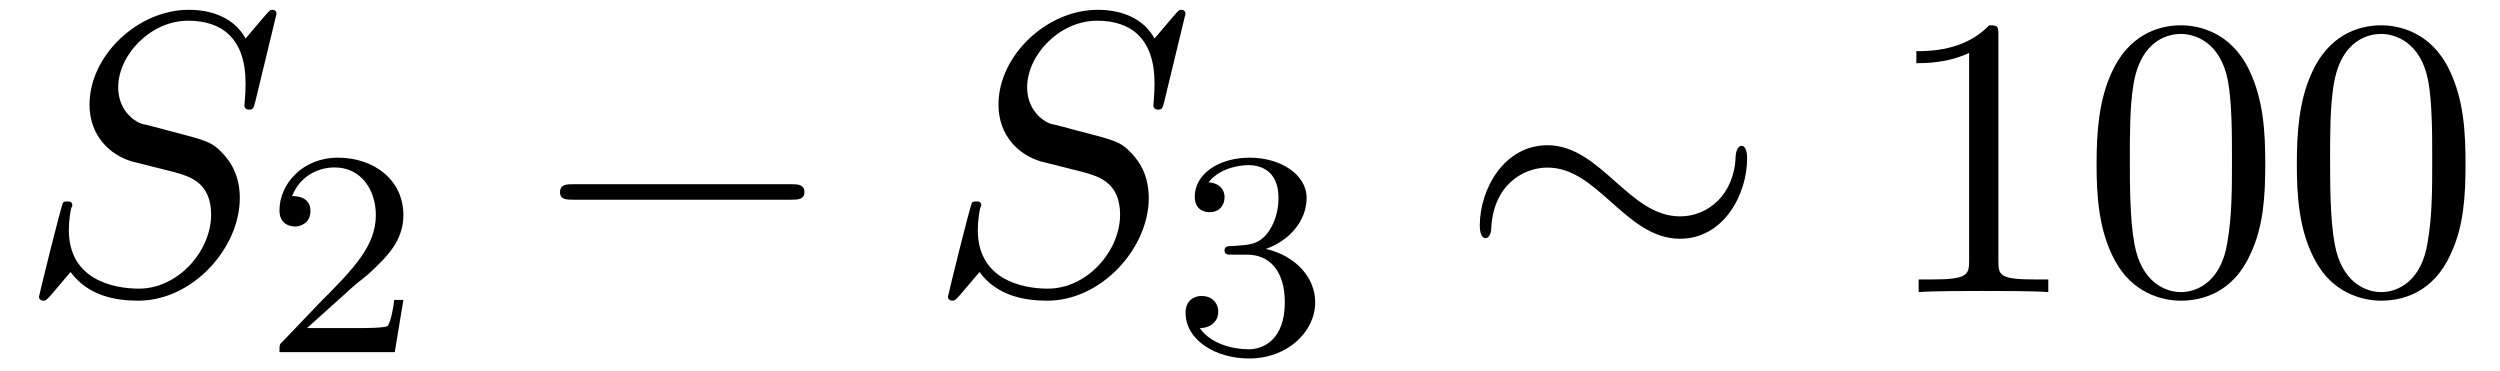
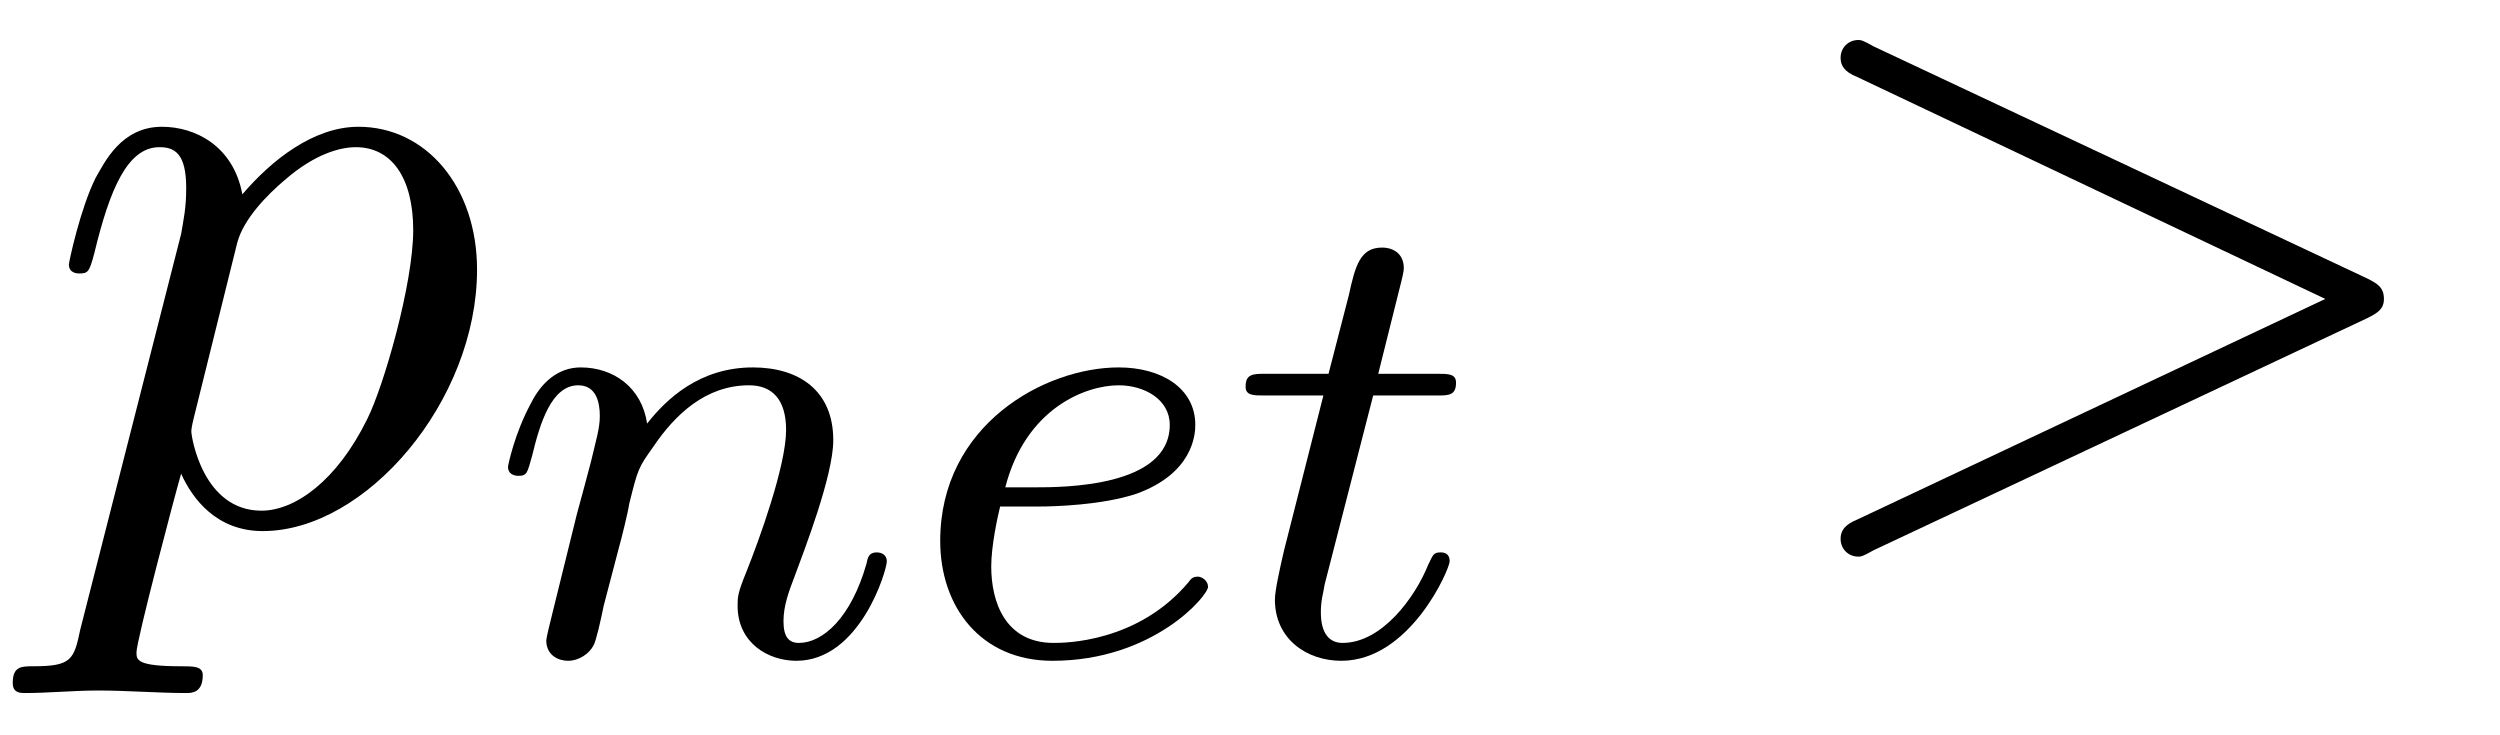
- <svg xmlns="http://www.w3.org/2000/svg" xmlns:xlink="http://www.w3.org/1999/xlink" viewBox="0 0 68.086 10.091" version="1.2">
+ <svg xmlns="http://www.w3.org/2000/svg" xmlns:xlink="http://www.w3.org/1999/xlink" viewBox="0 0 30.626 9.002" version="1.2">
  <defs>
    <g>
      <symbol overflow="visible" id="glyph0-0">
        <path style="stroke:none;" d="" />
      </symbol>
      <symbol overflow="visible" id="glyph0-1">
-         <path style="stroke:none;" d="M 7.031 -7.578 C 7.031 -7.609 7.016 -7.688 6.922 -7.688 C 6.859 -7.688 6.844 -7.672 6.719 -7.531 L 6.188 -6.906 C 5.906 -7.422 5.344 -7.688 4.641 -7.688 C 3.25 -7.688 1.938 -6.438 1.938 -5.109 C 1.938 -4.234 2.516 -3.734 3.078 -3.562 L 4.25 -3.266 C 4.641 -3.156 5.25 -3 5.25 -2.109 C 5.25 -1.125 4.359 -0.094 3.281 -0.094 C 2.578 -0.094 1.375 -0.344 1.375 -1.688 C 1.375 -1.953 1.422 -2.219 1.438 -2.281 C 1.453 -2.328 1.469 -2.328 1.469 -2.359 C 1.469 -2.469 1.391 -2.469 1.328 -2.469 C 1.281 -2.469 1.25 -2.469 1.219 -2.438 C 1.172 -2.391 0.562 0.094 0.562 0.125 C 0.562 0.203 0.625 0.234 0.688 0.234 C 0.734 0.234 0.75 0.234 0.891 0.078 L 1.422 -0.547 C 1.891 0.094 2.625 0.234 3.266 0.234 C 4.75 0.234 6.031 -1.203 6.031 -2.562 C 6.031 -3.312 5.656 -3.688 5.5 -3.844 C 5.25 -4.094 5.078 -4.141 4.109 -4.391 C 3.875 -4.453 3.484 -4.562 3.375 -4.578 C 3.094 -4.672 2.719 -5 2.719 -5.578 C 2.719 -6.453 3.594 -7.391 4.625 -7.391 C 5.531 -7.391 6.188 -6.922 6.188 -5.688 C 6.188 -5.344 6.156 -5.141 6.156 -5.078 C 6.156 -5.078 6.156 -4.969 6.281 -4.969 C 6.391 -4.969 6.406 -5 6.453 -5.188 Z M 7.031 -7.578 " />
+         <path style="stroke:none;" d="M 0.484 1.328 C 0.406 1.703 0.375 1.781 -0.094 1.781 C -0.234 1.781 -0.344 1.781 -0.344 1.984 C -0.344 2.078 -0.297 2.109 -0.203 2.109 C 0.094 2.109 0.406 2.078 0.703 2.078 C 1.062 2.078 1.438 2.109 1.781 2.109 C 1.844 2.109 1.984 2.109 1.984 1.891 C 1.984 1.781 1.875 1.781 1.719 1.781 C 1.172 1.781 1.172 1.703 1.172 1.609 C 1.172 1.469 1.641 -0.312 1.719 -0.578 C 1.859 -0.266 2.156 0.125 2.719 0.125 C 3.984 0.125 5.344 -1.469 5.344 -3.078 C 5.344 -4.094 4.719 -4.828 3.891 -4.828 C 3.344 -4.828 2.828 -4.422 2.469 -4 C 2.359 -4.594 1.891 -4.828 1.484 -4.828 C 0.984 -4.828 0.781 -4.391 0.672 -4.203 C 0.484 -3.828 0.344 -3.172 0.344 -3.141 C 0.344 -3.031 0.453 -3.031 0.469 -3.031 C 0.578 -3.031 0.594 -3.047 0.656 -3.281 C 0.844 -4.062 1.062 -4.578 1.453 -4.578 C 1.641 -4.578 1.781 -4.5 1.781 -4.078 C 1.781 -3.828 1.75 -3.703 1.719 -3.516 Z M 2.406 -3.406 C 2.484 -3.703 2.781 -4 2.984 -4.172 C 3.359 -4.5 3.672 -4.578 3.859 -4.578 C 4.297 -4.578 4.562 -4.203 4.562 -3.562 C 4.562 -2.906 4.203 -1.656 4 -1.25 C 3.625 -0.484 3.109 -0.125 2.703 -0.125 C 1.984 -0.125 1.844 -1.031 1.844 -1.094 C 1.844 -1.109 1.844 -1.141 1.875 -1.266 Z M 2.406 -3.406 " />
+       </symbol>
+       <symbol overflow="visible" id="glyph0-2">
+         <path style="stroke:none;" d="M 7.359 -2.484 C 7.484 -2.547 7.562 -2.594 7.562 -2.719 C 7.562 -2.859 7.484 -2.906 7.359 -2.969 L 1.312 -5.812 C 1.172 -5.891 1.156 -5.891 1.125 -5.891 C 1 -5.891 0.906 -5.797 0.906 -5.672 C 0.906 -5.578 0.953 -5.5 1.109 -5.438 L 6.844 -2.719 L 1.109 -0.016 C 0.953 0.047 0.906 0.125 0.906 0.219 C 0.906 0.344 1 0.438 1.125 0.438 C 1.156 0.438 1.172 0.438 1.312 0.359 Z M 7.359 -2.484 " />
      </symbol>
      <symbol overflow="visible" id="glyph1-0">
        <path style="stroke:none;" d="" />
      </symbol>
      <symbol overflow="visible" id="glyph1-1">
-         <path style="stroke:none;" d="M 2.25 -1.625 C 2.375 -1.75 2.703 -2.016 2.844 -2.125 C 3.328 -2.578 3.797 -3.016 3.797 -3.734 C 3.797 -4.688 3 -5.297 2.016 -5.297 C 1.047 -5.297 0.422 -4.578 0.422 -3.859 C 0.422 -3.469 0.734 -3.422 0.844 -3.422 C 1.016 -3.422 1.266 -3.531 1.266 -3.844 C 1.266 -4.25 0.859 -4.25 0.766 -4.25 C 1 -4.844 1.531 -5.031 1.922 -5.031 C 2.656 -5.031 3.047 -4.406 3.047 -3.734 C 3.047 -2.906 2.469 -2.297 1.516 -1.344 L 0.516 -0.297 C 0.422 -0.219 0.422 -0.203 0.422 0 L 3.562 0 L 3.797 -1.422 L 3.547 -1.422 C 3.531 -1.266 3.469 -0.875 3.375 -0.719 C 3.328 -0.656 2.719 -0.656 2.594 -0.656 L 1.172 -0.656 Z M 2.25 -1.625 " />
+         <path style="stroke:none;" d="M 1.594 -1.312 C 1.625 -1.422 1.703 -1.734 1.719 -1.844 C 1.828 -2.281 1.828 -2.281 2.016 -2.547 C 2.281 -2.938 2.656 -3.297 3.188 -3.297 C 3.469 -3.297 3.641 -3.125 3.641 -2.75 C 3.641 -2.312 3.312 -1.406 3.156 -1.016 C 3.047 -0.75 3.047 -0.703 3.047 -0.594 C 3.047 -0.141 3.422 0.078 3.766 0.078 C 4.547 0.078 4.875 -1.031 4.875 -1.141 C 4.875 -1.219 4.812 -1.25 4.75 -1.25 C 4.656 -1.25 4.641 -1.188 4.625 -1.109 C 4.438 -0.453 4.094 -0.141 3.797 -0.141 C 3.672 -0.141 3.609 -0.219 3.609 -0.406 C 3.609 -0.594 3.672 -0.766 3.75 -0.969 C 3.859 -1.266 4.219 -2.188 4.219 -2.625 C 4.219 -3.234 3.797 -3.516 3.234 -3.516 C 2.578 -3.516 2.172 -3.125 1.938 -2.828 C 1.875 -3.266 1.531 -3.516 1.125 -3.516 C 0.844 -3.516 0.641 -3.328 0.516 -3.078 C 0.312 -2.703 0.234 -2.312 0.234 -2.297 C 0.234 -2.219 0.297 -2.188 0.359 -2.188 C 0.469 -2.188 0.469 -2.219 0.531 -2.438 C 0.625 -2.828 0.766 -3.297 1.094 -3.297 C 1.312 -3.297 1.359 -3.094 1.359 -2.922 C 1.359 -2.766 1.312 -2.625 1.25 -2.359 C 1.234 -2.297 1.109 -1.828 1.078 -1.719 L 0.781 -0.516 C 0.75 -0.391 0.703 -0.203 0.703 -0.172 C 0.703 0.016 0.859 0.078 0.969 0.078 C 1.109 0.078 1.234 -0.016 1.281 -0.109 C 1.312 -0.156 1.375 -0.438 1.406 -0.594 Z M 1.594 -1.312 " />
      </symbol>
      <symbol overflow="visible" id="glyph1-2">
-         <path style="stroke:none;" d="M 2.016 -2.656 C 2.641 -2.656 3.047 -2.203 3.047 -1.359 C 3.047 -0.359 2.484 -0.078 2.062 -0.078 C 1.625 -0.078 1.016 -0.234 0.734 -0.656 C 1.031 -0.656 1.234 -0.844 1.234 -1.094 C 1.234 -1.359 1.047 -1.531 0.781 -1.531 C 0.578 -1.531 0.344 -1.406 0.344 -1.078 C 0.344 -0.328 1.156 0.172 2.078 0.172 C 3.125 0.172 3.875 -0.562 3.875 -1.359 C 3.875 -2.031 3.344 -2.625 2.531 -2.812 C 3.156 -3.031 3.641 -3.562 3.641 -4.203 C 3.641 -4.844 2.922 -5.297 2.094 -5.297 C 1.234 -5.297 0.594 -4.844 0.594 -4.234 C 0.594 -3.938 0.781 -3.812 1 -3.812 C 1.25 -3.812 1.406 -3.984 1.406 -4.219 C 1.406 -4.516 1.141 -4.625 0.969 -4.625 C 1.312 -5.062 1.922 -5.094 2.062 -5.094 C 2.266 -5.094 2.875 -5.031 2.875 -4.203 C 2.875 -3.656 2.641 -3.312 2.531 -3.188 C 2.297 -2.938 2.109 -2.922 1.625 -2.891 C 1.469 -2.891 1.406 -2.875 1.406 -2.766 C 1.406 -2.656 1.484 -2.656 1.625 -2.656 Z M 2.016 -2.656 " />
+         <path style="stroke:none;" d="M 1.609 -1.812 C 1.781 -1.812 2.375 -1.828 2.797 -1.969 C 3.484 -2.219 3.516 -2.688 3.516 -2.812 C 3.516 -3.266 3.094 -3.516 2.578 -3.516 C 1.672 -3.516 0.391 -2.812 0.391 -1.391 C 0.391 -0.578 0.891 0.078 1.766 0.078 C 3 0.078 3.672 -0.719 3.672 -0.828 C 3.672 -0.906 3.594 -0.953 3.547 -0.953 C 3.5 -0.953 3.469 -0.938 3.438 -0.891 C 2.812 -0.141 1.906 -0.141 1.781 -0.141 C 1.188 -0.141 1.016 -0.641 1.016 -1.078 C 1.016 -1.328 1.094 -1.688 1.125 -1.812 Z M 1.188 -2.047 C 1.438 -3.016 2.172 -3.297 2.578 -3.297 C 2.891 -3.297 3.203 -3.125 3.203 -2.812 C 3.203 -2.047 1.891 -2.047 1.547 -2.047 Z M 1.188 -2.047 " />
      </symbol>
-       <symbol overflow="visible" id="glyph2-0">
-         <path style="stroke:none;" d="" />
-       </symbol>
-       <symbol overflow="visible" id="glyph2-1">
-         <path style="stroke:none;" d="M 7.188 -2.516 C 7.375 -2.516 7.562 -2.516 7.562 -2.719 C 7.562 -2.938 7.375 -2.938 7.188 -2.938 L 1.281 -2.938 C 1.094 -2.938 0.906 -2.938 0.906 -2.719 C 0.906 -2.516 1.094 -2.516 1.281 -2.516 Z M 7.188 -2.516 " />
-       </symbol>
-       <symbol overflow="visible" id="glyph2-2">
-         <path style="stroke:none;" d="M 7.875 -3.641 C 7.875 -3.875 7.812 -3.984 7.719 -3.984 C 7.672 -3.984 7.578 -3.922 7.562 -3.703 C 7.531 -2.656 6.812 -2.062 6.047 -2.062 C 5.359 -2.062 4.828 -2.531 4.297 -3 C 3.734 -3.5 3.172 -4 2.438 -4 C 1.25 -4 0.594 -2.797 0.594 -1.812 C 0.594 -1.469 0.734 -1.469 0.75 -1.469 C 0.875 -1.469 0.906 -1.672 0.906 -1.719 C 0.953 -2.906 1.766 -3.391 2.438 -3.391 C 3.125 -3.391 3.641 -2.922 4.172 -2.453 C 4.734 -1.953 5.297 -1.453 6.047 -1.453 C 7.234 -1.453 7.875 -2.656 7.875 -3.641 Z M 7.875 -3.641 " />
-       </symbol>
-       <symbol overflow="visible" id="glyph3-0">
-         <path style="stroke:none;" d="" />
-       </symbol>
-       <symbol overflow="visible" id="glyph3-1">
-         <path style="stroke:none;" d="M 3.203 -6.984 C 3.203 -7.234 3.203 -7.266 2.953 -7.266 C 2.281 -6.562 1.312 -6.562 0.969 -6.562 L 0.969 -6.234 C 1.188 -6.234 1.828 -6.234 2.406 -6.516 L 2.406 -0.859 C 2.406 -0.469 2.359 -0.344 1.391 -0.344 L 1.031 -0.344 L 1.031 0 C 1.422 -0.031 2.359 -0.031 2.797 -0.031 C 3.234 -0.031 4.188 -0.031 4.562 0 L 4.562 -0.344 L 4.219 -0.344 C 3.234 -0.344 3.203 -0.453 3.203 -0.859 Z M 3.203 -6.984 " />
-       </symbol>
-       <symbol overflow="visible" id="glyph3-2">
-         <path style="stroke:none;" d="M 5.016 -3.484 C 5.016 -4.359 4.969 -5.234 4.578 -6.047 C 4.078 -7.094 3.188 -7.266 2.719 -7.266 C 2.078 -7.266 1.281 -6.984 0.828 -5.969 C 0.484 -5.219 0.422 -4.359 0.422 -3.484 C 0.422 -2.672 0.469 -1.688 0.922 -0.859 C 1.391 0.016 2.188 0.234 2.719 0.234 C 3.297 0.234 4.141 0.016 4.609 -1.031 C 4.969 -1.781 5.016 -2.625 5.016 -3.484 Z M 2.719 0 C 2.297 0 1.641 -0.266 1.453 -1.312 C 1.328 -1.969 1.328 -2.984 1.328 -3.625 C 1.328 -4.312 1.328 -5.031 1.422 -5.625 C 1.625 -6.922 2.438 -7.031 2.719 -7.031 C 3.078 -7.031 3.797 -6.828 4 -5.75 C 4.109 -5.141 4.109 -4.312 4.109 -3.625 C 4.109 -2.797 4.109 -2.062 3.984 -1.359 C 3.828 -0.328 3.203 0 2.719 0 Z M 2.719 0 " />
+       <symbol overflow="visible" id="glyph1-3">
+         <path style="stroke:none;" d="M 1.766 -3.172 L 2.547 -3.172 C 2.688 -3.172 2.781 -3.172 2.781 -3.328 C 2.781 -3.438 2.688 -3.438 2.547 -3.438 L 1.828 -3.438 L 2.109 -4.562 C 2.141 -4.688 2.141 -4.719 2.141 -4.734 C 2.141 -4.906 2.016 -4.984 1.875 -4.984 C 1.609 -4.984 1.547 -4.766 1.469 -4.406 L 1.219 -3.438 L 0.453 -3.438 C 0.297 -3.438 0.203 -3.438 0.203 -3.281 C 0.203 -3.172 0.297 -3.172 0.438 -3.172 L 1.156 -3.172 L 0.672 -1.266 C 0.625 -1.062 0.562 -0.781 0.562 -0.672 C 0.562 -0.188 0.953 0.078 1.375 0.078 C 2.219 0.078 2.703 -1.047 2.703 -1.141 C 2.703 -1.234 2.641 -1.25 2.594 -1.25 C 2.5 -1.25 2.5 -1.219 2.438 -1.094 C 2.281 -0.703 1.875 -0.141 1.391 -0.141 C 1.234 -0.141 1.125 -0.25 1.125 -0.516 C 1.125 -0.672 1.156 -0.75 1.172 -0.859 Z M 1.766 -3.172 " />
      </symbol>
    </g>
  </defs>
  <g id="surface1">
    <g style="fill:rgb(0%,0%,0%);fill-opacity:1;">
-       <use xlink:href="#glyph0-1" x="0.5" y="7.955" />
+       <use xlink:href="#glyph0-1" x="0.5" y="6.381" />
    </g>
    <g style="fill:rgb(0%,0%,0%);fill-opacity:1;">
-       <use xlink:href="#glyph1-1" x="7.189" y="9.591" />
+       <use xlink:href="#glyph1-1" x="5.989" y="8.017" />
+       <use xlink:href="#glyph1-2" x="11.127" y="8.017" />
+       <use xlink:href="#glyph1-3" x="15.056" y="8.017" />
    </g>
    <g style="fill:rgb(0%,0%,0%);fill-opacity:1;">
-       <use xlink:href="#glyph2-1" x="14.346" y="7.955" />
-     </g>
-     <g style="fill:rgb(0%,0%,0%);fill-opacity:1;">
-       <use xlink:href="#glyph0-1" x="25.255" y="7.955" />
-     </g>
-     <g style="fill:rgb(0%,0%,0%);fill-opacity:1;">
-       <use xlink:href="#glyph1-2" x="31.944" y="9.591" />
-     </g>
-     <g style="fill:rgb(0%,0%,0%);fill-opacity:1;">
-       <use xlink:href="#glyph2-2" x="39.707" y="7.955" />
-     </g>
-     <g style="fill:rgb(0%,0%,0%);fill-opacity:1;">
-       <use xlink:href="#glyph3-1" x="51.222" y="7.955" />
-       <use xlink:href="#glyph3-2" x="56.677" y="7.955" />
-       <use xlink:href="#glyph3-2" x="62.131" y="7.955" />
+       <use xlink:href="#glyph0-2" x="21.642" y="6.381" />
    </g>
  </g>
</svg>
